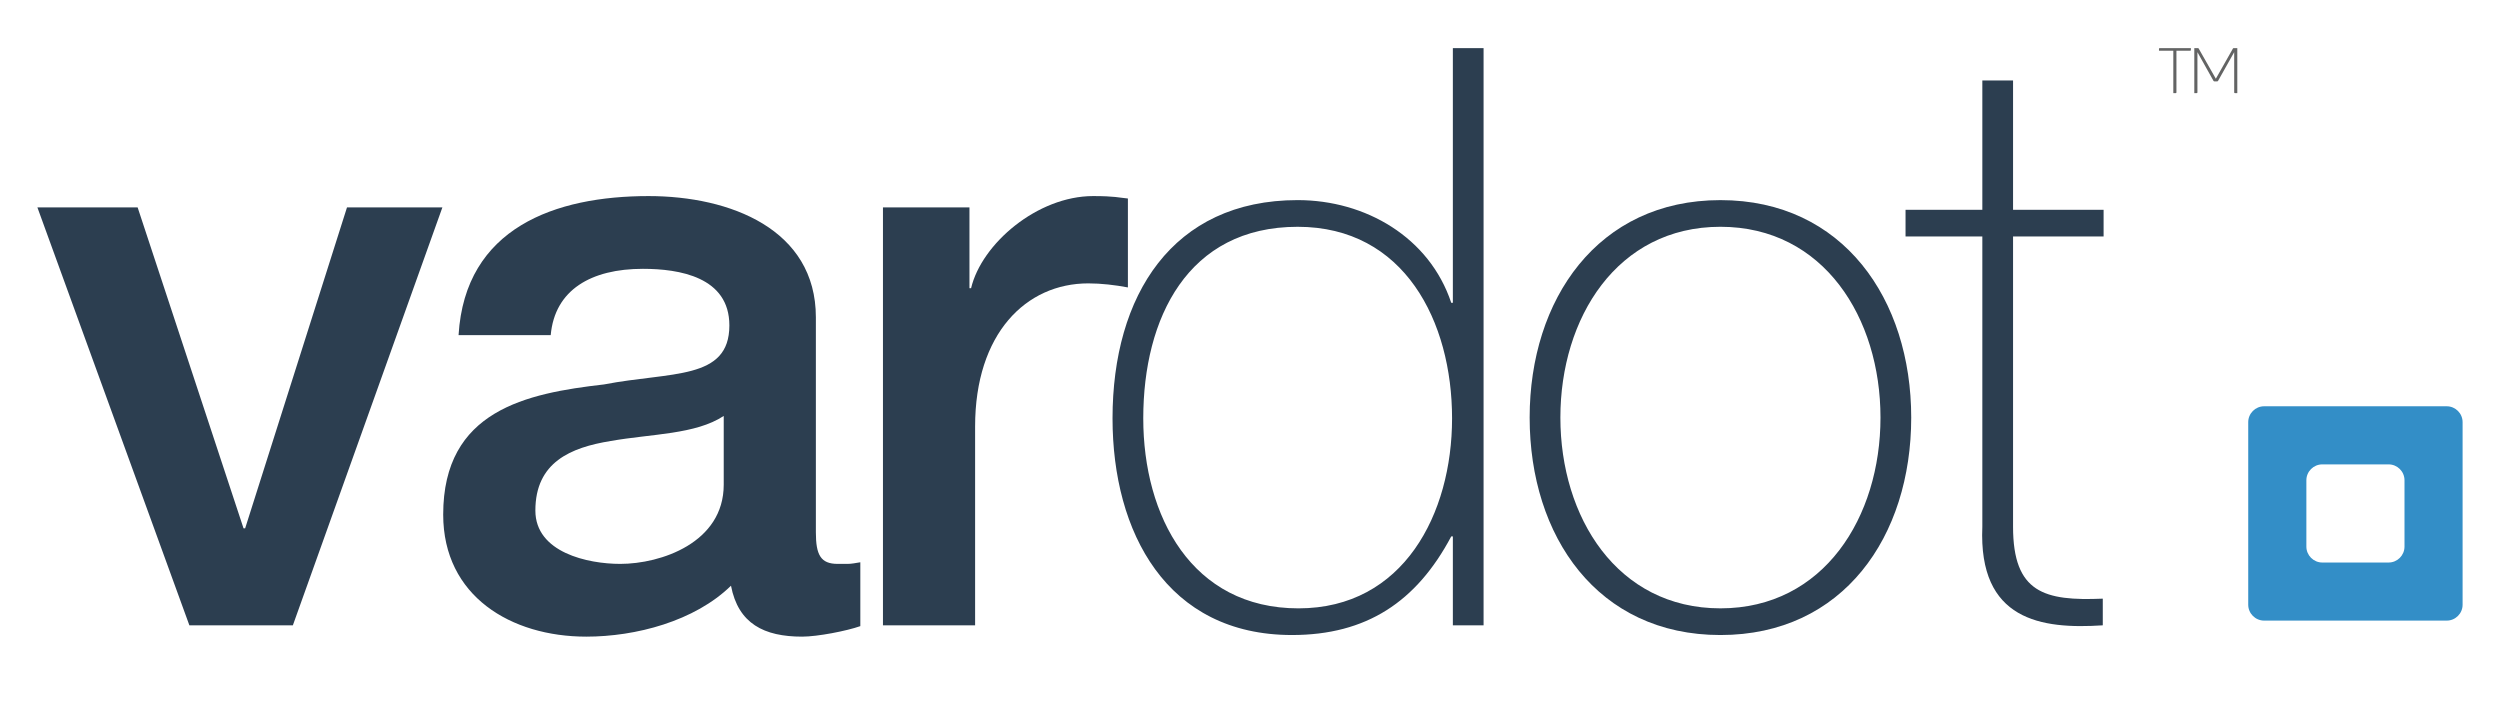
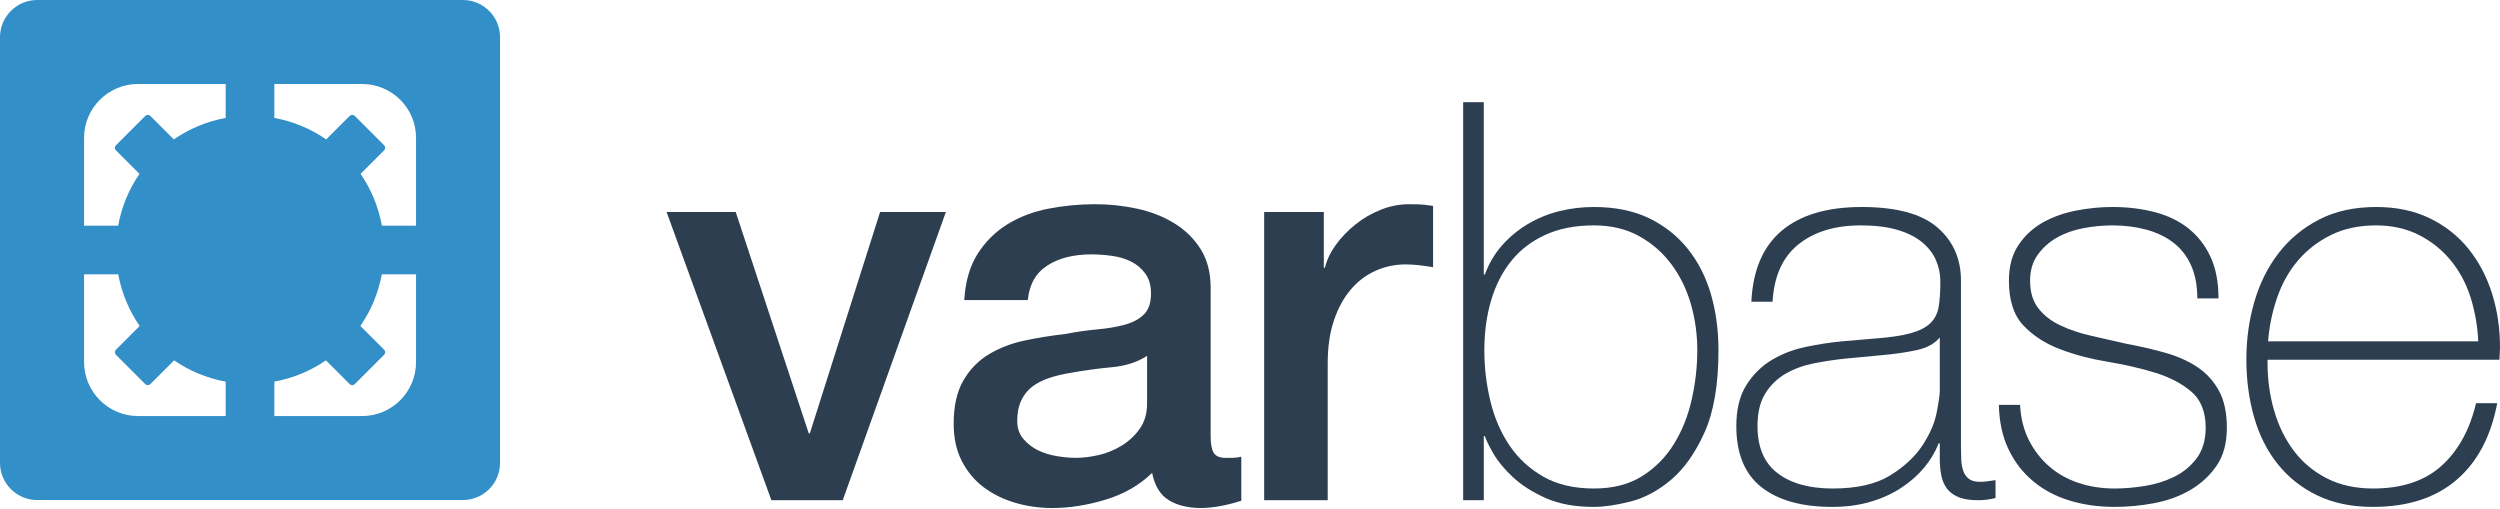
- <svg xmlns="http://www.w3.org/2000/svg" version="1.1" id="Layer_1" x="0px" y="0px" width="230px" height="65px" viewBox="0 0 230 65" enable-background="new 0 0 230 65" xml:space="preserve">
-   <g>
-     <g>
-       <g>
-         <path fill="#2C3E50" d="M3.44,19.08h9.222l9.743,29.525h0.149l9.37-29.525h8.776L26.943,57.53h-9.52L3.44,19.08z" />
-         <path fill="#2C3E50" d="M75.06,48.977c0,2.083,0.447,2.901,2.008,2.901h0.892c0.372,0,0.744-0.074,1.19-0.149v5.875     c-1.264,0.446-3.942,0.967-5.355,0.967c-3.495,0-5.876-1.19-6.544-4.685c-3.347,3.272-8.776,4.685-13.313,4.685     c-6.917,0-13.164-3.719-13.164-11.23c0-9.594,7.66-11.156,14.8-11.974c6.173-1.19,11.528-0.372,11.528-5.429     c0-4.462-4.611-5.206-7.958-5.206c-4.759,0-8.106,1.934-8.478,6.099h-8.478c0.595-9.892,8.925-12.792,17.477-12.792     c7.511,0,15.395,3.049,15.395,11.156V48.977z M66.582,38.268c-2.603,1.711-6.619,1.636-10.412,2.306     c-3.644,0.595-6.916,1.934-6.916,6.396c0,3.867,4.834,4.908,7.809,4.908c3.719,0,9.52-1.934,9.52-7.288V38.268z" />
-         <path fill="#2C3E50" d="M81.232,19.08h7.958v7.437h0.149c0.967-4.091,6.098-8.478,11.23-8.478c2.008,0,2.38,0.149,3.198,0.223     v8.181c-1.19-0.223-2.454-0.372-3.644-0.372c-5.727,0-10.413,4.611-10.413,13.164V57.53h-8.478V19.08z" />
-         <path fill="#2C3E50" d="M133.664,49.349h-0.149c-3.198,6.024-7.809,9.073-14.651,9.073c-11.528,0-16.511-9.445-16.511-19.932     c0-11.305,5.504-20.08,17.031-20.08c6.247,0,12.123,3.421,14.13,9.445h0.149V4.428h2.826V57.53h-2.826V49.349z M133.59,38.491     c0-8.925-4.388-17.626-14.205-17.626c-10.115,0-14.205,8.404-14.205,17.626c0,8.999,4.463,17.478,14.28,17.478     C129.127,55.968,133.59,47.267,133.59,38.491z" />
-         <path fill="#2C3E50" d="M158.28,18.411c11.305,0,17.552,9.148,17.552,20.006c0,10.933-6.247,20.006-17.552,20.006     c-11.305,0-17.552-9.073-17.552-20.006C140.729,27.558,146.976,18.411,158.28,18.411z M158.28,55.968     c9.52,0,14.725-8.404,14.725-17.552c0-9.148-5.206-17.552-14.725-17.552c-9.52,0-14.725,8.404-14.725,17.552     C143.555,47.564,148.76,55.968,158.28,55.968z" />
-         <path fill="#2C3E50" d="M193.531,21.757h-8.33v26.7c0,6.099,2.901,6.842,8.255,6.619v2.454     c-5.652,0.372-11.453-0.446-11.081-9.073v-26.7h-7.065v-2.454h7.065v-11.9h2.826v11.9h8.33V21.757z" />
-       </g>
-       <path fill="#338EC7" d="M225.097,37.377h-16.796c-0.805,0-1.464,0.658-1.464,1.461v16.797c0,0.804,0.659,1.461,1.464,1.461h16.796    c0.805,0,1.462-0.657,1.462-1.461V38.839C226.56,38.035,225.902,37.377,225.097,37.377z M221.214,50.287    c0,0.805-0.656,1.465-1.464,1.465h-6.1c-0.805,0-1.464-0.66-1.464-1.465v-6.103c0-0.804,0.659-1.461,1.464-1.461h6.1    c0.808,0,1.464,0.657,1.464,1.461V50.287z" />
-       <g>
-         <g>
-           <path fill="#636464" d="M198.626,4.666V4.484c0-0.033,0.028-0.055,0.061-0.055h2.875v0.177c0,0.033-0.028,0.061-0.061,0.061      h-1.269v3.84c0,0.033-0.028,0.061-0.061,0.061h-0.226V4.666H198.626z" />
-           <path fill="#636464" d="M205.479,4.428h0.353v4.138h-0.226c-0.033,0-0.06-0.027-0.06-0.061V4.798c0,0-1.269,2.268-1.485,2.643      c-0.016,0.027-0.055,0.05-0.088,0.05h-0.238c-0.033,0-0.077-0.022-0.093-0.05l-1.479-2.643v3.708      c0,0.033-0.028,0.061-0.061,0.061h-0.226V4.428h0.354c0.011,0,0.039,0.017,0.043,0.028l1.584,2.786l1.578-2.786      C205.441,4.445,205.468,4.428,205.479,4.428z" />
+ <svg xmlns="http://www.w3.org/2000/svg" viewBox="0 0 172.238 35" height="35" width="172.238" xml:space="preserve" id="svg2" version="1.1">
+   <defs id="defs6">
+     <clipPath id="clipPath18" clipPathUnits="userSpaceOnUse">
+       <path id="path16" d="M 0,670.884 H 1920 V 0 H 0 Z" />
+     </clipPath>
+   </defs>
+   <g style="stroke-width:3.535" transform="matrix(0.3771968,0,0,-0.3771968,-91.81109,141.5551)" id="g10">
+     <g transform="matrix(0.2925491,0,0,0.2925491,191.4339,230.9044)" style="stroke-width:12.083" id="g12">
+       <g style="stroke-width:12.083" clip-path="url(#clipPath18)" id="g14">
+         <g style="stroke-width:12.083" transform="translate(403.7856,233.7619)" id="g20">
+           <path id="path22" style="fill:#328fc7;fill-opacity:1;fill-rule:nonzero;stroke:none;stroke-width:12.083" d="m 0,0 h -54.901 c 0.03,0.148 0.047,0.302 0.047,0.458 v 21.034 c 11.778,2.161 22.697,6.746 32.197,13.282 L -7.826,19.942 c 0.875,-0.876 2.308,-0.876 3.184,0.001 l 18.297,18.299 c 0.877,0.877 0.878,2.312 0.004,3.188 l -14.81,14.811 c 6.571,9.503 11.2,20.427 13.386,32.223 h 20.903 c 0.162,0 0.319,0.019 0.471,0.052 V 33.639 C 33.609,15.153 18.54,0 0,0 m -173.655,33.639 v 54.868 c 0.138,-0.027 0.28,-0.043 0.426,-0.043 h 20.903 c 2.186,-11.796 6.813,-22.72 13.386,-32.223 L -153.749,41.43 c -0.876,-0.876 -0.876,-2.309 0,-3.186 l 18.297,-18.3 c 0.876,-0.876 2.312,-0.878 3.187,-0.002 l 14.831,14.833 c 9.5,-6.536 20.419,-11.121 32.196,-13.283 V 0.458 c 0,-0.156 0.017,-0.31 0.049,-0.458 h -54.854 c -18.474,0 -33.612,15.153 -33.612,33.639 m 33.612,173.669 h 54.851 c -0.03,-0.146 -0.046,-0.297 -0.046,-0.451 v -20.733 c -11.85,-2.176 -22.826,-6.811 -32.367,-13.412 l -14.66,14.663 c -0.876,0.876 -2.311,0.874 -3.187,-0.003 l -18.297,-18.299 c -0.876,-0.877 -0.876,-2.31 -0.001,-3.185 l 14.683,-14.685 c -6.563,-9.541 -11.155,-20.515 -13.305,-32.351 h -20.857 c -0.146,0 -0.288,-0.017 -0.426,-0.043 v 54.957 c 0,18.463 15.138,33.542 33.612,33.542 M 33.609,173.766 V 118.8 c -0.152,0.033 -0.309,0.052 -0.471,0.052 H 12.28 c -2.149,11.836 -6.74,22.81 -13.302,32.351 l 14.681,14.685 c 0.875,0.875 0.873,2.309 -0.004,3.186 l -18.297,18.3 c -0.876,0.876 -2.309,0.877 -3.184,0.001 l -14.66,-14.662 c -9.541,6.6 -20.517,11.236 -32.368,13.411 v 20.733 c 0,0.154 -0.015,0.305 -0.045,0.451 H 0 c 18.54,0 33.609,-15.079 33.609,-33.542 m 29.29,85.987 h -265.867 c -12.736,0 -23.173,-10.415 -23.173,-23.137 V -29.308 c 0,-12.721 10.437,-23.129 23.173,-23.129 H 62.899 c 12.737,0 23.15,10.408 23.15,23.129 v 265.924 c 0,12.722 -10.413,23.137 -23.15,23.137" />
+         </g>
+         <g style="stroke-width:12.083" transform="translate(593.8254,361.1445)" id="g24">
+           <path id="path26" style="fill:#2c3e50;fill-opacity:1;fill-rule:nonzero;stroke:none;stroke-width:12.083" d="m 0,0 h 43.156 l 45.59,-138.17 h 0.7 L 133.297,0 h 41.068 L 109.98,-179.934 H 65.429 Z" />
+         </g>
+         <g style="stroke-width:12.083" transform="translate(893.826,271.351)" id="g28">
+           <path id="path30" style="fill:#2c3e50;fill-opacity:1;fill-rule:nonzero;stroke:none;stroke-width:12.083" d="m 0,0 c -6.035,-3.949 -13.46,-6.323 -22.273,-7.133 -8.818,-0.816 -17.637,-2.036 -26.45,-3.656 -4.178,-0.697 -8.237,-1.685 -12.178,-2.958 -3.952,-1.279 -7.43,-3.018 -10.445,-5.22 -3.015,-2.208 -5.392,-5.107 -7.136,-8.703 -1.739,-3.599 -2.609,-7.949 -2.609,-13.05 0,-4.41 1.276,-8.125 3.828,-11.137 2.552,-3.017 5.624,-5.394 9.226,-7.136 3.59,-1.739 7.537,-2.958 11.833,-3.653 4.291,-0.697 8.175,-1.044 11.659,-1.044 4.403,0 9.163,0.576 14.267,1.739 5.103,1.16 9.919,3.133 14.447,5.916 4.523,2.787 8.288,6.321 11.309,10.617 3.015,4.291 4.522,9.57 4.522,15.834 z m 39.679,-50.118 c 0,-4.872 0.638,-8.353 1.914,-10.439 1.27,-2.089 3.765,-3.133 7.48,-3.133 h 4.178 c 1.621,0 3.478,0.228 5.567,0.697 v -27.495 c -1.389,-0.463 -3.19,-0.985 -5.392,-1.567 -2.207,-0.576 -4.471,-1.098 -6.786,-1.566 -2.326,-0.463 -4.647,-0.811 -6.961,-1.045 -2.321,-0.229 -4.297,-0.347 -5.917,-0.347 -8.124,0 -14.854,1.626 -20.184,4.872 -5.341,3.247 -8.824,8.929 -10.445,17.053 -7.887,-7.655 -17.575,-13.225 -29.058,-16.706 -11.484,-3.48 -22.567,-5.219 -33.237,-5.219 -8.125,0 -15.899,1.104 -23.317,3.306 -7.43,2.201 -13.985,5.448 -19.665,9.744 -5.691,4.291 -10.213,9.745 -13.578,16.359 -3.365,6.611 -5.041,14.323 -5.041,23.145 0,11.136 2.026,20.184 6.086,27.145 4.059,6.961 9.4,12.409 16.011,16.358 6.611,3.944 14.036,6.787 22.273,8.526 8.237,1.741 16.531,3.074 24.886,4.002 7.188,1.392 14.036,2.377 20.534,2.959 6.493,0.576 12.235,1.567 17.226,2.958 4.99,1.392 8.931,3.535 11.833,6.439 2.902,2.899 4.353,7.25 4.353,13.051 0,5.101 -1.219,9.278 -3.653,12.53 -2.439,3.247 -5.454,5.742 -9.05,7.484 -3.602,1.739 -7.605,2.896 -12.009,3.478 -4.409,0.578 -8.587,0.872 -12.528,0.872 -11.139,0 -20.308,-2.323 -27.495,-6.961 -7.192,-4.644 -11.257,-11.834 -12.183,-21.579 h -39.673 c 0.694,11.6 3.478,21.232 8.35,28.887 4.872,7.656 11.077,13.801 18.62,18.445 7.537,4.641 16.068,7.887 25.581,9.745 9.513,1.854 19.258,2.786 29.234,2.786 8.818,0 17.519,-0.932 26.106,-2.786 8.581,-1.858 16.294,-4.873 23.142,-9.048 6.843,-4.178 12.359,-9.572 16.531,-16.183 4.178,-6.614 6.267,-14.677 6.267,-24.19 z" />
+         </g>
+         <g style="stroke-width:12.083" transform="translate(966.9164,361.1445)" id="g32">
+           <path id="path34" style="fill:#2c3e50;fill-opacity:1;fill-rule:nonzero;stroke:none;stroke-width:12.083" d="m 0,0 h 37.24 v -34.803 h 0.694 c 1.157,4.872 3.421,9.623 6.786,14.269 3.36,4.638 7.425,8.875 12.184,12.703 4.748,3.828 10.033,6.899 15.831,9.223 5.798,2.317 11.715,3.48 17.75,3.48 4.641,0 7.831,-0.121 9.575,-0.35 1.739,-0.231 3.535,-0.466 5.392,-0.694 v -38.284 c -2.783,0.463 -5.629,0.869 -8.525,1.219 -2.908,0.347 -5.742,0.522 -8.531,0.522 -6.73,0 -13.047,-1.338 -18.964,-4.002 -5.917,-2.671 -11.083,-6.614 -15.486,-11.834 -4.415,-5.222 -7.893,-11.659 -10.445,-19.317 -2.552,-7.656 -3.828,-16.477 -3.828,-26.451 v -85.615 H 0 Z" />
+         </g>
+         <g style="stroke-width:12.083" transform="translate(1172.779,188.5187)" id="g36">
+           <path id="path38" style="fill:#2c3e50;fill-opacity:1;fill-rule:nonzero;stroke:none;stroke-width:12.083" d="m 0,0 c 11.856,0 21.861,2.552 30.007,7.656 8.136,5.101 14.77,11.774 19.891,20.014 5.115,8.232 8.835,17.516 11.161,27.842 2.332,10.321 3.495,20.588 3.495,30.801 0,9.973 -1.338,19.605 -4.014,28.887 -2.676,9.276 -6.747,17.575 -12.212,24.883 -5.471,7.309 -12.218,13.166 -20.24,17.576 -8.028,4.406 -17.389,6.614 -28.088,6.614 -11.636,0 -21.753,-1.976 -30.363,-5.917 -8.61,-3.949 -15.707,-9.397 -21.285,-16.359 -5.583,-6.961 -9.773,-15.198 -12.562,-24.708 -2.794,-9.519 -4.189,-19.84 -4.189,-30.976 0,-10.908 1.282,-21.578 3.839,-32.02 2.558,-10.439 6.572,-19.665 12.043,-27.667 5.465,-8.006 12.5,-14.445 21.11,-19.318 C -22.803,2.436 -12.336,0 0,0 m -81.621,241.188 h 12.878 V 133.644 h 0.694 c 2.558,6.962 6.16,13.054 10.818,18.273 4.646,5.22 9.998,9.626 16.045,13.225 6.047,3.594 12.556,6.264 19.534,8.006 6.979,1.739 14.188,2.608 21.635,2.608 13.256,0 24.706,-2.32 34.36,-6.958 9.649,-4.647 17.728,-11.023 24.243,-19.142 6.516,-8.124 11.337,-17.578 14.482,-28.365 3.139,-10.789 4.708,-22.45 4.708,-34.978 0,-21.35 -2.907,-38.459 -8.722,-51.334 C 63.239,22.1 56.26,12.234 48.125,5.395 39.984,-1.451 31.492,-5.976 22.657,-8.178 13.815,-10.38 6.256,-11.484 -0.017,-11.484 c -11.867,0 -21.928,1.858 -30.182,5.567 -8.254,3.709 -15.058,8.06 -20.41,13.053 -5.352,4.986 -9.417,9.917 -12.206,14.789 -2.795,4.873 -4.539,8.469 -5.234,10.79 h -0.683 V -7.308 h -12.889 z" />
+         </g>
+         <g style="stroke-width:12.083" transform="translate(1388.731,282.8373)" id="g40">
+           <path id="path42" style="fill:#2c3e50;fill-opacity:1;fill-rule:nonzero;stroke:none;stroke-width:12.083" d="m 0,0 c -3.252,-3.949 -8.181,-6.614 -14.792,-8.006 -6.611,-1.391 -13.979,-2.436 -22.098,-3.133 l -22.278,-2.086 c -6.498,-0.698 -12.997,-1.688 -19.489,-2.959 -6.499,-1.278 -12.353,-3.427 -17.576,-6.439 -5.216,-3.017 -9.456,-7.136 -12.703,-12.356 -3.252,-5.219 -4.872,-12.008 -4.872,-20.358 0,-13.226 4.178,-23.032 12.528,-29.409 8.356,-6.386 19.839,-9.573 34.456,-9.573 15.08,0 27.027,2.724 35.851,8.178 8.813,5.451 15.537,11.715 20.184,18.795 4.641,7.074 7.599,13.923 8.875,20.534 1.27,6.614 1.914,11.077 1.914,13.4 z m 0,-66.126 h -0.694 c -2.089,-5.341 -5.11,-10.389 -9.051,-15.142 -3.946,-4.757 -8.762,-8.994 -14.442,-12.703 -5.691,-3.713 -12.127,-6.612 -19.319,-8.701 -7.193,-2.089 -15.086,-3.13 -23.662,-3.13 -19.032,0 -33.762,4.121 -44.201,12.353 -10.445,8.234 -15.661,20.937 -15.661,38.112 0,10.439 2.089,18.967 6.261,25.578 4.178,6.614 9.451,11.834 15.836,15.661 6.38,3.831 13.454,6.555 21.228,8.181 7.775,1.621 15.255,2.784 22.454,3.481 l 20.533,1.739 c 9.508,0.697 16.994,1.795 22.448,3.305 5.448,1.508 9.57,3.597 12.353,6.264 2.784,2.665 4.522,6.092 5.223,10.267 0.694,4.178 1.044,9.398 1.044,15.664 0,4.873 -0.932,9.395 -2.789,13.573 -1.858,4.175 -4.754,7.884 -8.7,11.136 -3.947,3.247 -9.045,5.799 -15.312,7.656 -6.266,1.855 -13.922,2.786 -22.972,2.786 -16.006,0 -28.946,-3.949 -38.804,-11.833 -9.863,-7.89 -15.26,-19.84 -16.181,-35.848 h -13.228 c 0.926,19.718 7.249,34.51 18.97,44.376 11.709,9.857 28.365,14.789 49.943,14.789 21.578,0 37.29,-4.235 47.159,-12.703 C 8.294,60.263 13.222,49.186 13.222,35.498 V -68.563 c 0,-2.557 0.057,-5.106 0.175,-7.658 0.119,-2.555 0.525,-4.872 1.22,-6.961 0.694,-2.086 1.857,-3.775 3.483,-5.045 1.621,-1.279 3.941,-1.914 6.956,-1.914 2.32,0 5.572,0.347 9.745,1.042 v -11.136 c -3.478,-0.929 -7.08,-1.392 -10.789,-1.392 -5.336,0 -9.57,0.697 -12.704,2.089 -3.127,1.392 -5.51,3.246 -7.13,5.567 -1.626,2.317 -2.733,5.047 -3.308,8.18 C 0.288,-82.66 0,-79.239 0,-75.524 Z" />
+         </g>
+         <g style="stroke-width:12.083" transform="translate(1438.848,240.7253)" id="g44">
+           <path id="path46" style="fill:#2c3e50;fill-opacity:1;fill-rule:nonzero;stroke:none;stroke-width:12.083" d="m 0,0 c 0.463,-8.353 2.315,-15.724 5.567,-22.1 3.246,-6.386 7.48,-11.834 12.703,-16.359 5.222,-4.525 11.314,-7.949 18.27,-10.267 6.961,-2.323 14.498,-3.481 22.622,-3.481 5.799,0 12.009,0.523 18.62,1.567 6.617,1.045 12.76,2.958 18.451,5.742 5.679,2.783 10.377,6.668 14.091,11.658 3.71,4.988 5.567,11.312 5.567,18.97 0,9.974 -3.015,17.516 -9.044,22.62 -6.036,5.101 -13.635,9.05 -22.798,11.834 -9.169,2.786 -19.026,5.047 -29.584,6.786 -10.558,1.742 -20.421,4.353 -29.584,7.831 -9.169,3.48 -16.762,8.409 -22.792,14.792 -6.041,6.379 -9.05,15.718 -9.05,28.017 0,8.816 1.965,16.184 5.917,22.1 3.94,5.917 8.988,10.614 15.136,14.095 6.148,3.481 13.053,5.971 20.709,7.484 7.655,1.507 15.317,2.261 22.972,2.261 9.276,0 17.977,-1.045 26.101,-3.131 8.119,-2.089 15.142,-5.454 21.059,-10.095 5.917,-4.643 10.552,-10.56 13.917,-17.747 3.365,-7.196 5.047,-15.896 5.047,-26.103 h -13.222 c 0,8.118 -1.338,15.079 -4.003,20.881 -2.671,5.798 -6.386,10.495 -11.14,14.094 -4.759,3.597 -10.382,6.267 -16.88,8.006 -6.499,1.742 -13.454,2.611 -20.879,2.611 -6.035,0 -12.127,-0.581 -18.275,-1.742 -6.148,-1.163 -11.659,-3.13 -16.531,-5.916 C 18.095,101.624 14.092,98.025 10.964,93.619 7.831,89.209 6.261,83.874 6.261,77.61 c 0,-7.196 1.745,-12.997 5.223,-17.4 3.477,-4.413 8.056,-7.953 13.747,-10.617 5.685,-2.671 12.06,-4.819 19.139,-6.439 7.08,-1.626 14.211,-3.252 21.409,-4.873 8.813,-1.626 17.107,-3.54 24.881,-5.741 7.774,-2.208 14.499,-5.22 20.19,-9.048 5.679,-3.831 10.145,-8.762 13.397,-14.792 3.246,-6.038 4.872,-13.694 4.872,-22.97 0,-9.744 -2.207,-17.75 -6.611,-24.014 -4.409,-6.267 -9.982,-11.311 -16.706,-15.139 -6.735,-3.831 -14.216,-6.496 -22.448,-8.006 -8.242,-1.507 -16.305,-2.261 -24.192,-2.261 -10.213,0 -19.664,1.335 -28.364,4 -8.7,2.665 -16.3,6.727 -22.792,12.181 -6.499,5.451 -11.608,12.121 -15.317,20.014 -3.715,7.884 -5.686,17.053 -5.917,27.495 z" />
+         </g>
+         <g style="stroke-width:12.083" transform="translate(1724.927,280.4012)" id="g48">
+           <path id="path50" style="fill:#2c3e50;fill-opacity:1;fill-rule:nonzero;stroke:none;stroke-width:12.083" d="m 0,0 c -0.469,9.745 -2.095,18.967 -4.884,27.667 -2.794,8.7 -6.921,16.359 -12.387,22.97 -5.47,6.614 -12.099,11.887 -19.895,15.837 -7.797,3.94 -16.695,5.916 -26.694,5.916 -10.704,0 -20.127,-2.035 -28.268,-6.091 -8.147,-4.063 -15.007,-9.398 -20.585,-16.009 -5.589,-6.614 -9.886,-14.329 -12.912,-23.145 -3.026,-8.819 -4.889,-17.869 -5.583,-27.145 z m -131.558,-11.486 v -2.089 c 0,-10.439 1.394,-20.418 4.189,-29.931 2.789,-9.516 6.916,-17.869 12.387,-25.059 5.465,-7.193 12.33,-12.876 20.59,-17.053 8.254,-4.176 17.852,-6.264 28.788,-6.264 17.914,0 32.107,4.697 42.575,14.094 10.467,9.398 17.677,22.448 21.634,39.154 h 13.228 c -3.946,-20.881 -12.477,-36.89 -25.581,-48.029 -13.109,-11.136 -30.453,-16.703 -52.031,-16.703 -13.223,0 -24.768,2.38 -34.632,7.133 -9.863,4.754 -18.094,11.253 -24.705,19.49 -6.617,8.234 -11.546,17.979 -14.792,29.236 -3.252,11.25 -4.873,23.371 -4.873,36.368 0,12.531 1.677,24.536 5.042,36.023 3.365,11.483 8.412,21.578 15.142,30.278 6.73,8.7 15.142,15.662 25.231,20.881 10.095,5.223 21.985,7.831 35.676,7.831 12.528,0 23.605,-2.321 33.237,-6.959 9.626,-4.646 17.688,-10.964 24.186,-18.969 C 0.226,49.943 5.16,40.658 8.525,30.103 c 3.359,-10.56 5.048,-21.871 5.048,-33.934 0,-1.163 -0.063,-2.495 -0.176,-4 -0.118,-1.513 -0.175,-2.732 -0.175,-3.655 z" />
        </g>
      </g>
    </g>
-     <rect x="-36.006" y="-35.012" fill="none" width="302.011" height="133.023" />
  </g>
</svg>
